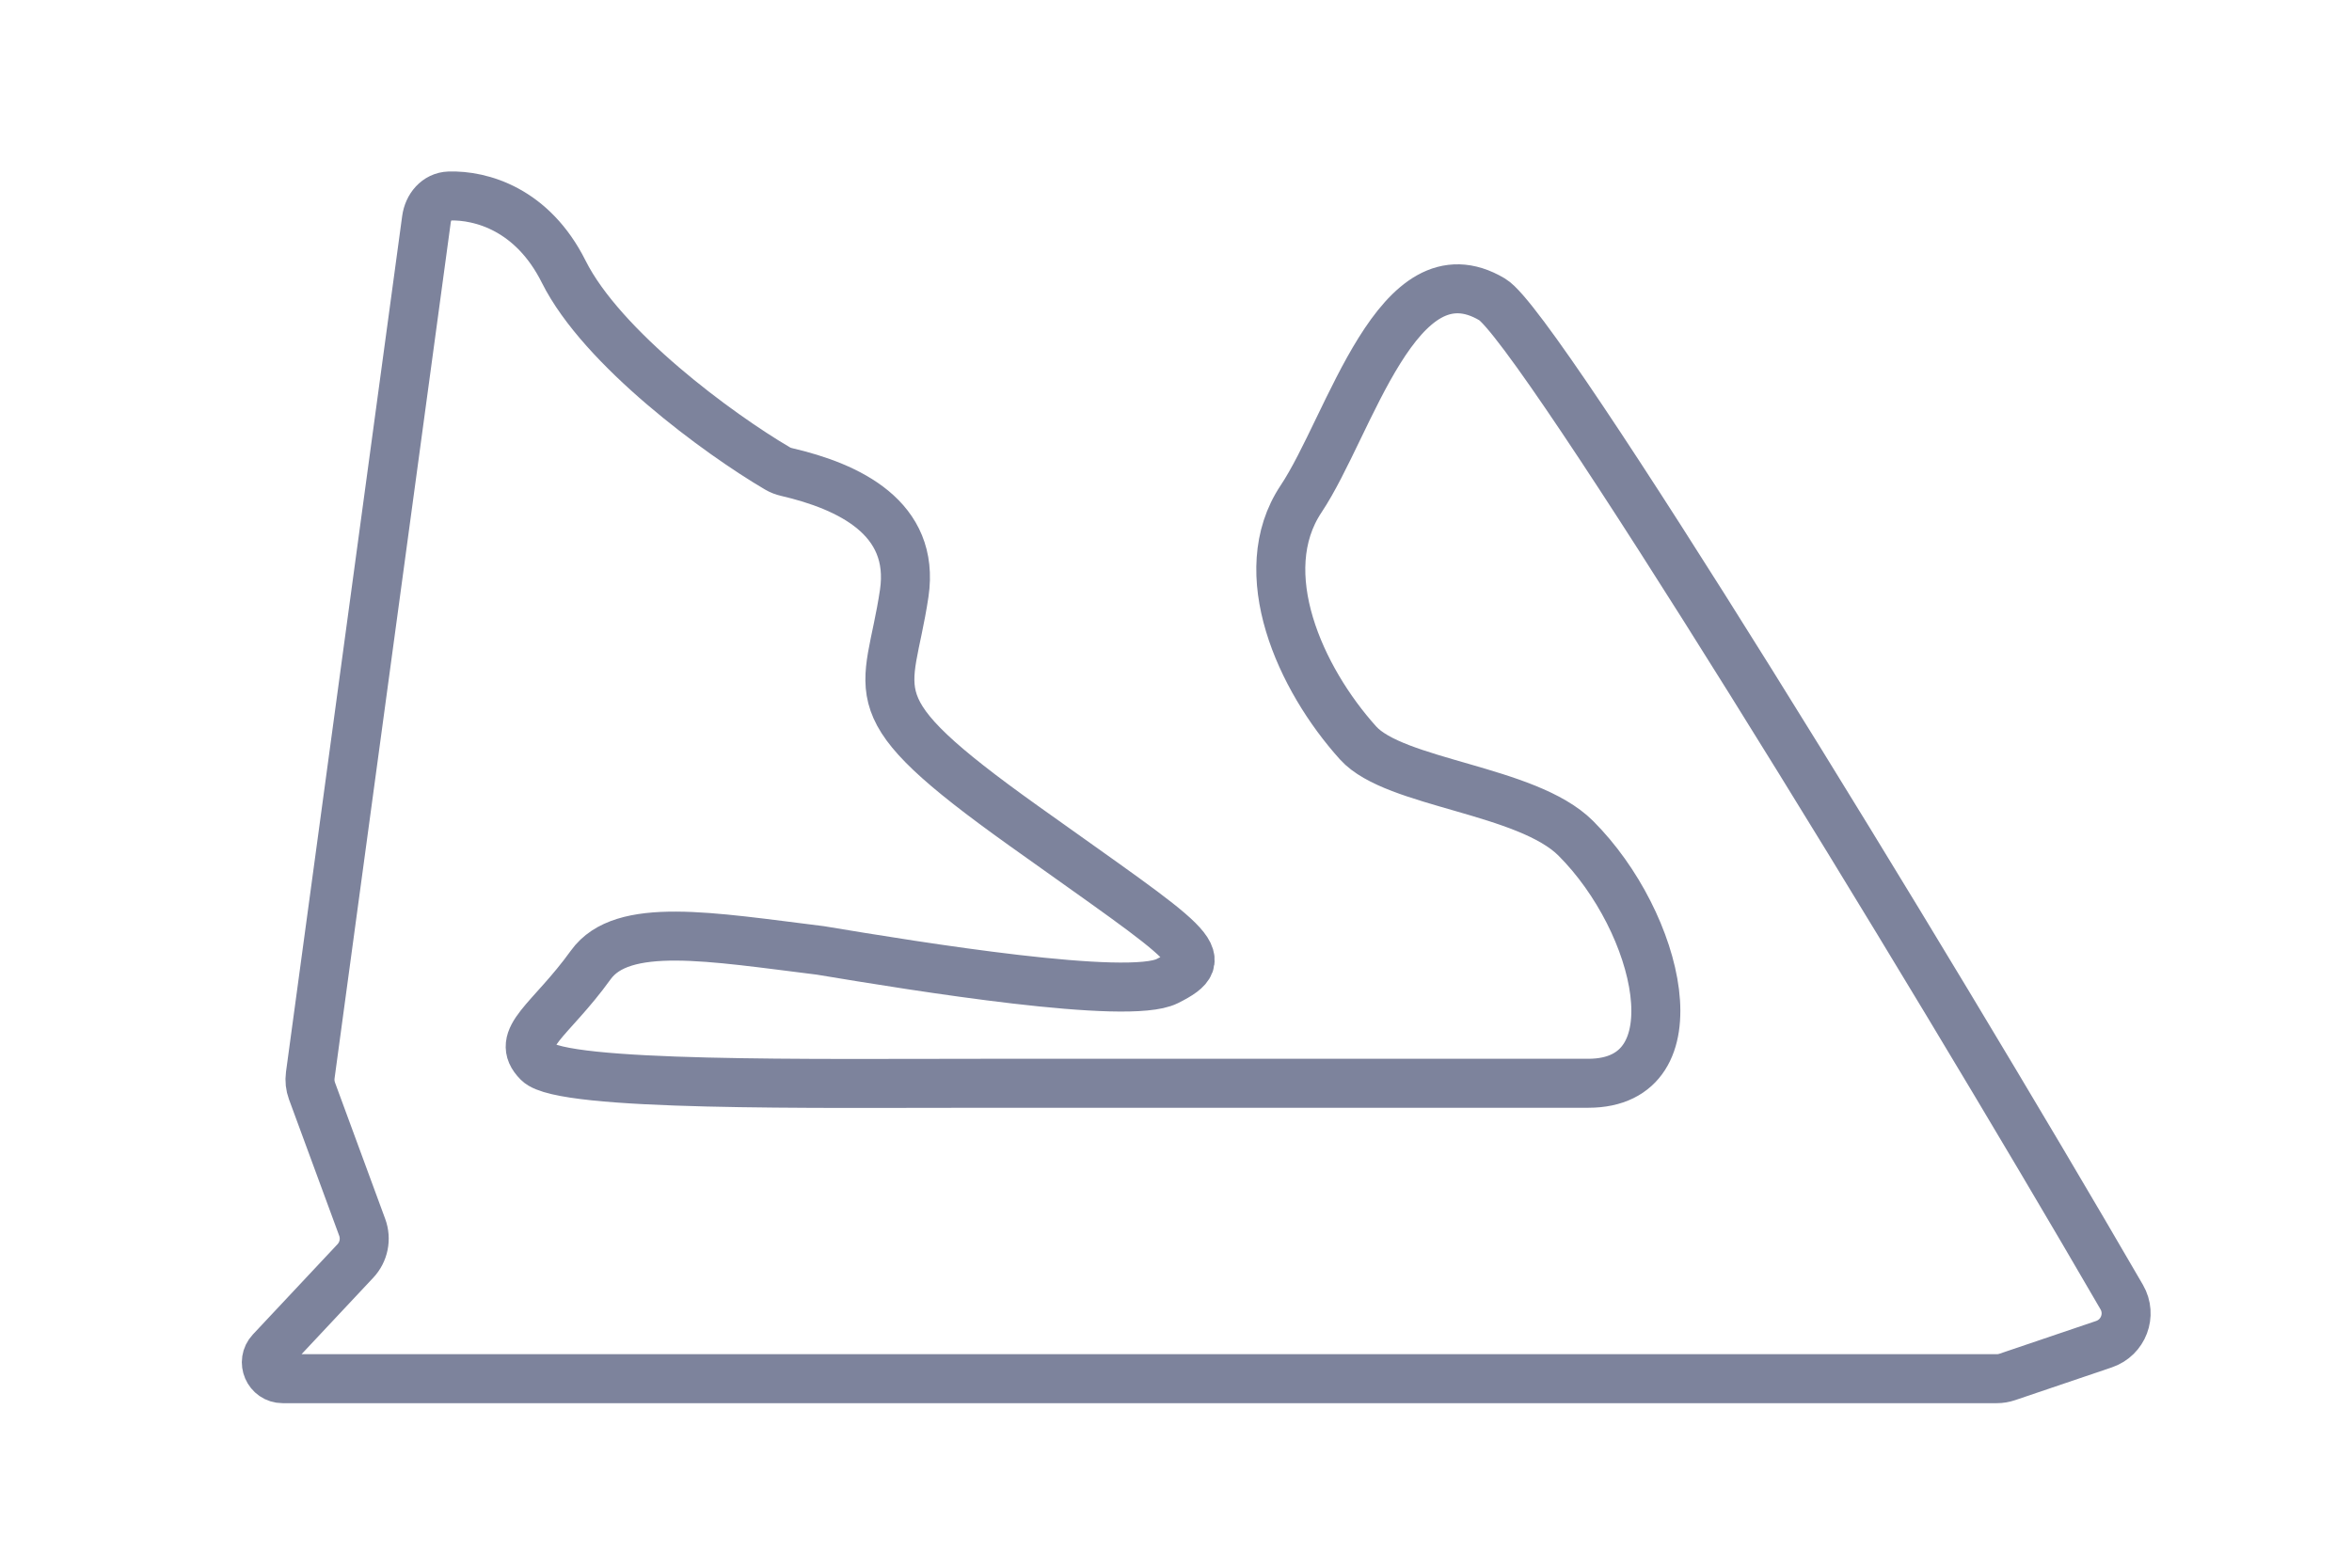
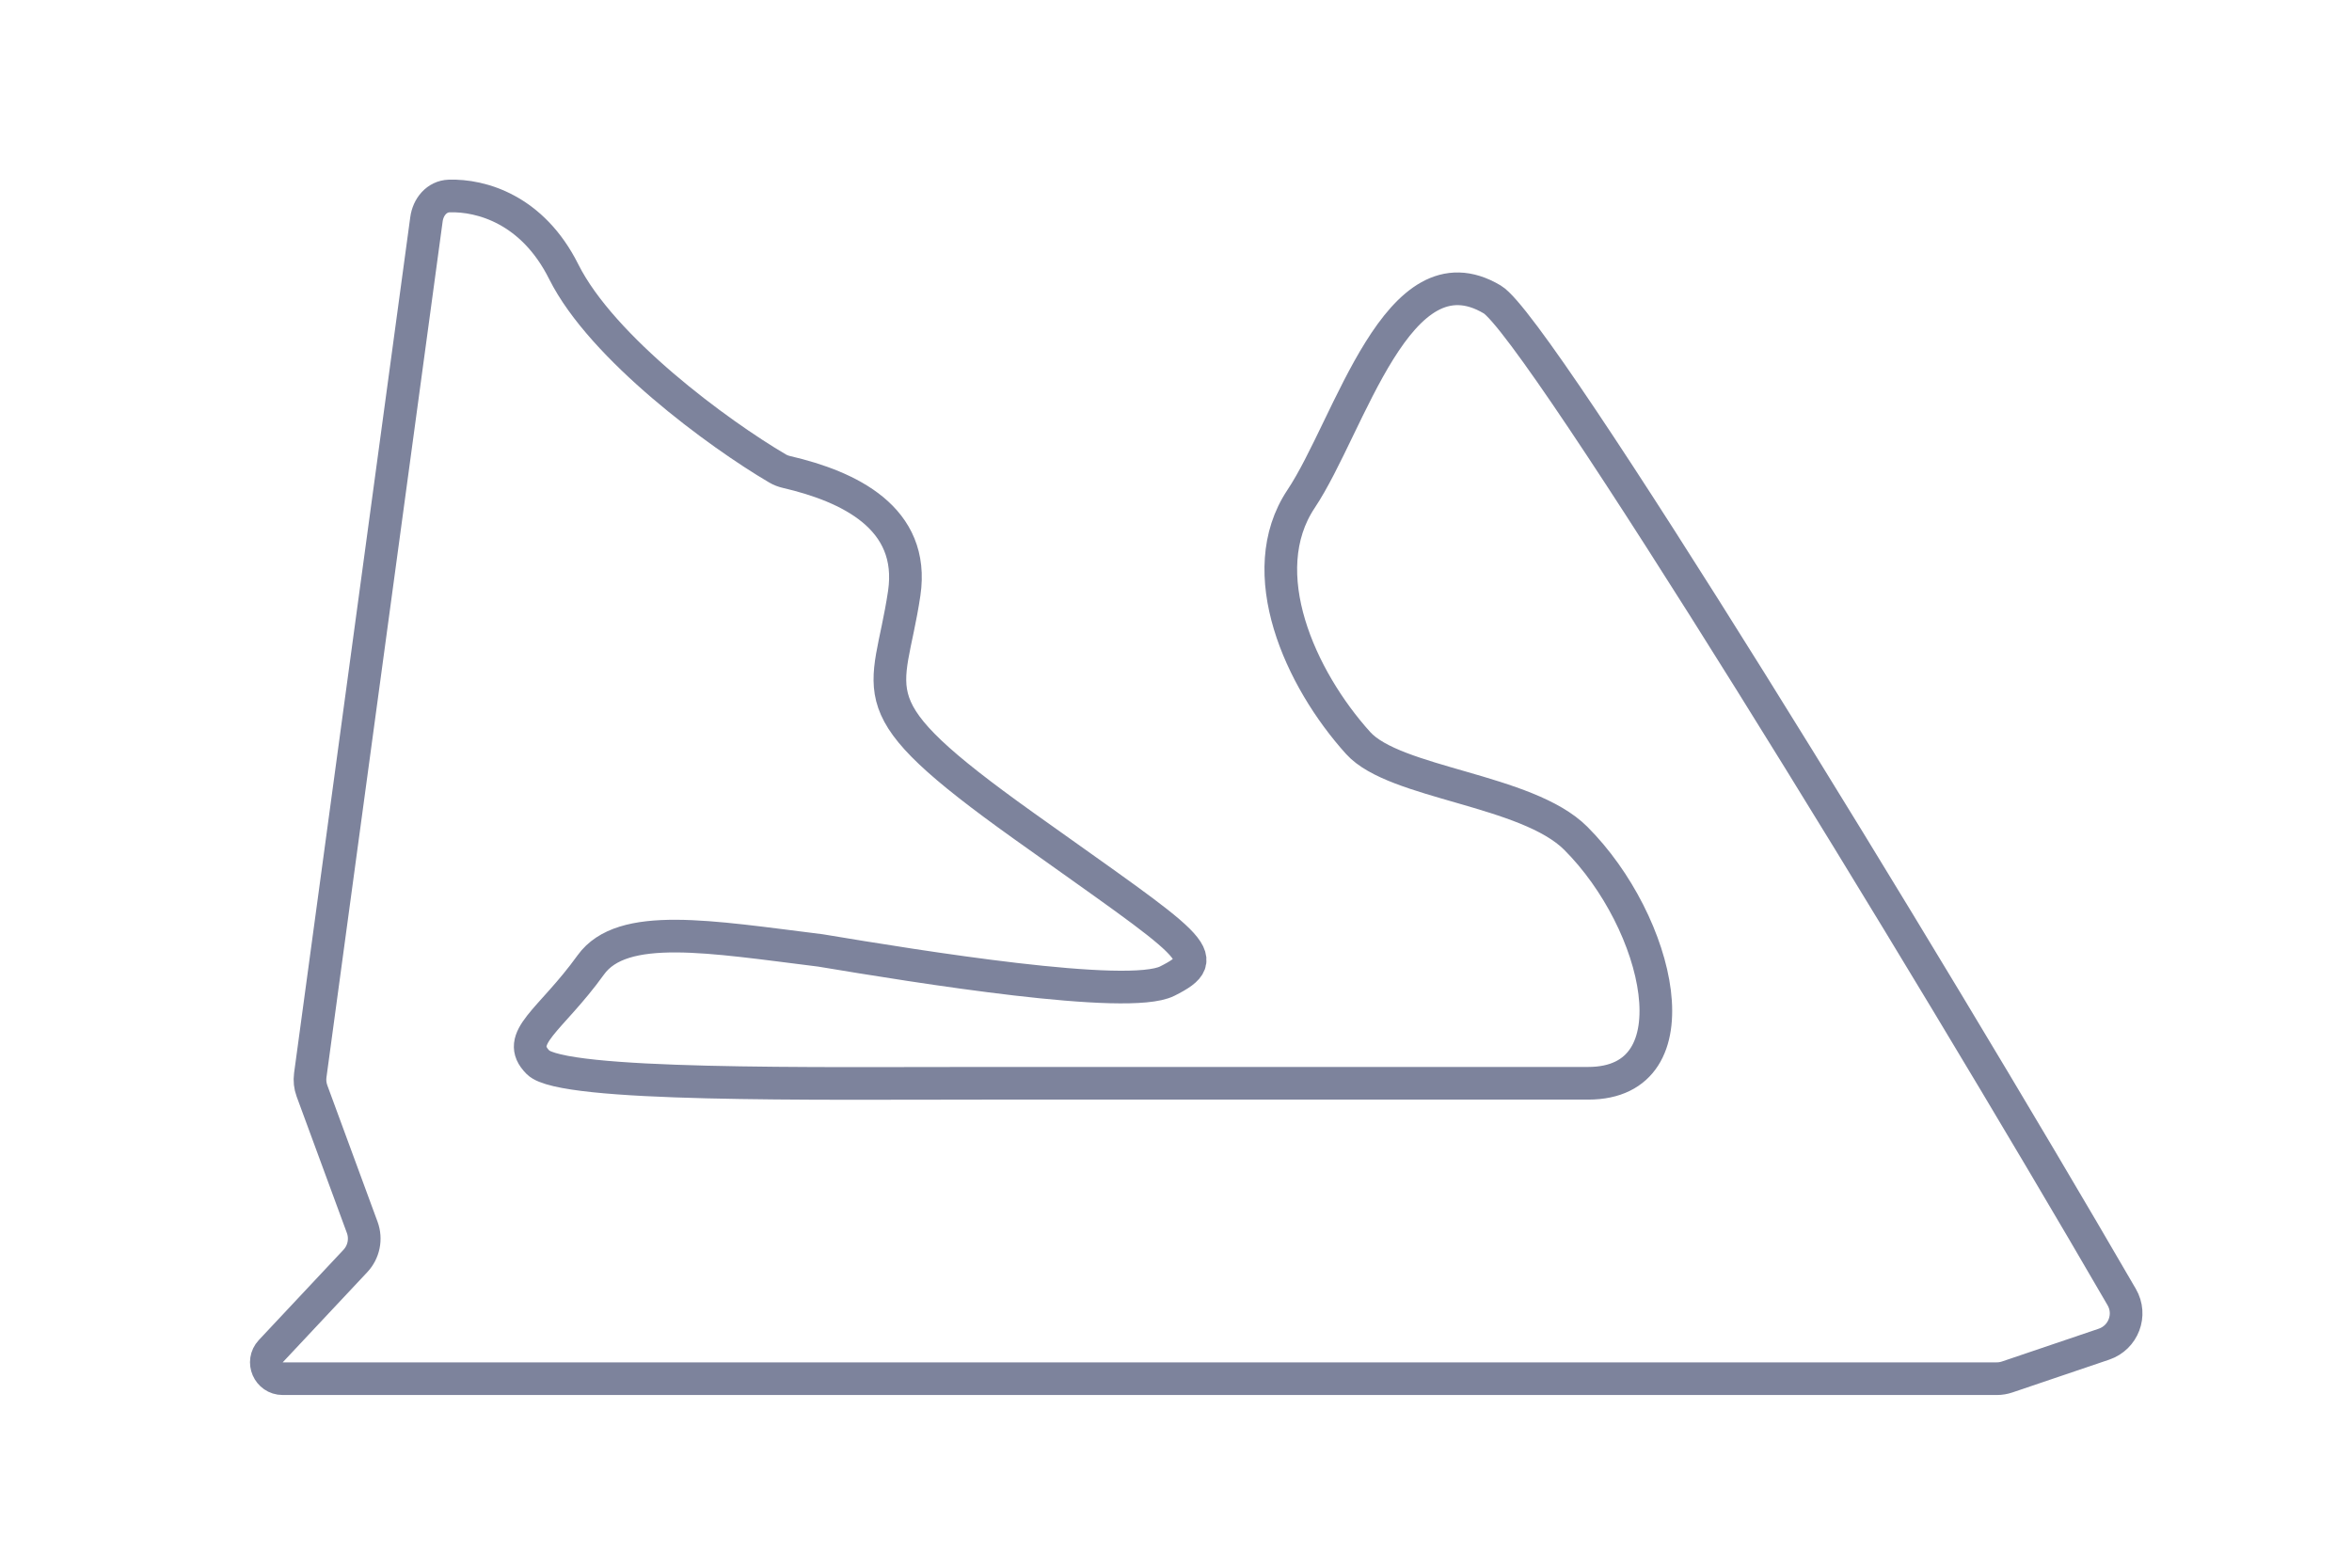
<svg xmlns="http://www.w3.org/2000/svg" width="72" height="48" viewBox="0 0 72 48" fill="none">
-   <path d="M61.446 42.16L64.406 41.157C65.003 40.955 65.267 40.26 64.951 39.715C58.963 29.386 47.09 10.006 45.68 9.168C42.781 7.444 41.328 13.027 39.828 15.277C38.328 17.527 39.801 20.782 41.575 22.749C42.699 23.995 46.739 24.168 48.239 25.668C50.81 28.239 51.977 33.168 48.619 33.168H30.174C24.924 33.168 17.222 33.278 16.472 32.529C15.722 31.779 16.846 31.266 18.085 29.544C19.053 28.2 21.742 28.684 25.113 29.1C28.113 29.6 34.53 30.641 35.73 30.041C37.23 29.291 36.581 29.03 31.331 25.28C26.081 21.53 27.204 21.37 27.68 18.168C28.024 15.855 25.982 14.894 24.079 14.452C23.981 14.429 23.887 14.394 23.799 14.342C22.001 13.287 18.428 10.661 17.257 8.319C16.301 6.407 14.73 5.972 13.752 6.001C13.37 6.013 13.106 6.336 13.055 6.714L9.498 32.921C9.476 33.083 9.494 33.248 9.55 33.401L11.088 37.579C11.219 37.934 11.138 38.333 10.879 38.609L8.289 41.371C7.99 41.691 8.216 42.213 8.654 42.213H61.125C61.235 42.213 61.343 42.195 61.446 42.16Z" stroke="#7D839C" stroke-width="1.5" />
+   <path d="M61.446 42.16L64.406 41.157C65.003 40.955 65.267 40.26 64.951 39.715C58.963 29.386 47.09 10.006 45.68 9.168C42.781 7.444 41.328 13.027 39.828 15.277C38.328 17.527 39.801 20.782 41.575 22.749C42.699 23.995 46.739 24.168 48.239 25.668C50.81 28.239 51.977 33.168 48.619 33.168H30.174C24.924 33.168 17.222 33.278 16.472 32.529C15.722 31.779 16.846 31.266 18.085 29.544C19.053 28.2 21.742 28.684 25.113 29.1C28.113 29.6 34.53 30.641 35.73 30.041C37.23 29.291 36.581 29.03 31.331 25.28C26.081 21.53 27.204 21.37 27.68 18.168C28.024 15.855 25.982 14.894 24.079 14.452C23.981 14.429 23.887 14.394 23.799 14.342C22.001 13.287 18.428 10.661 17.257 8.319C16.301 6.407 14.73 5.972 13.752 6.001C13.37 6.013 13.106 6.336 13.055 6.714L9.498 32.921C9.476 33.083 9.494 33.248 9.55 33.401L11.088 37.579C11.219 37.934 11.138 38.333 10.879 38.609L8.289 41.371C7.99 41.691 8.216 42.213 8.654 42.213H61.125C61.235 42.213 61.343 42.195 61.446 42.16Z" stroke="#7D839C" strokeWidth="1.5" />
</svg>
